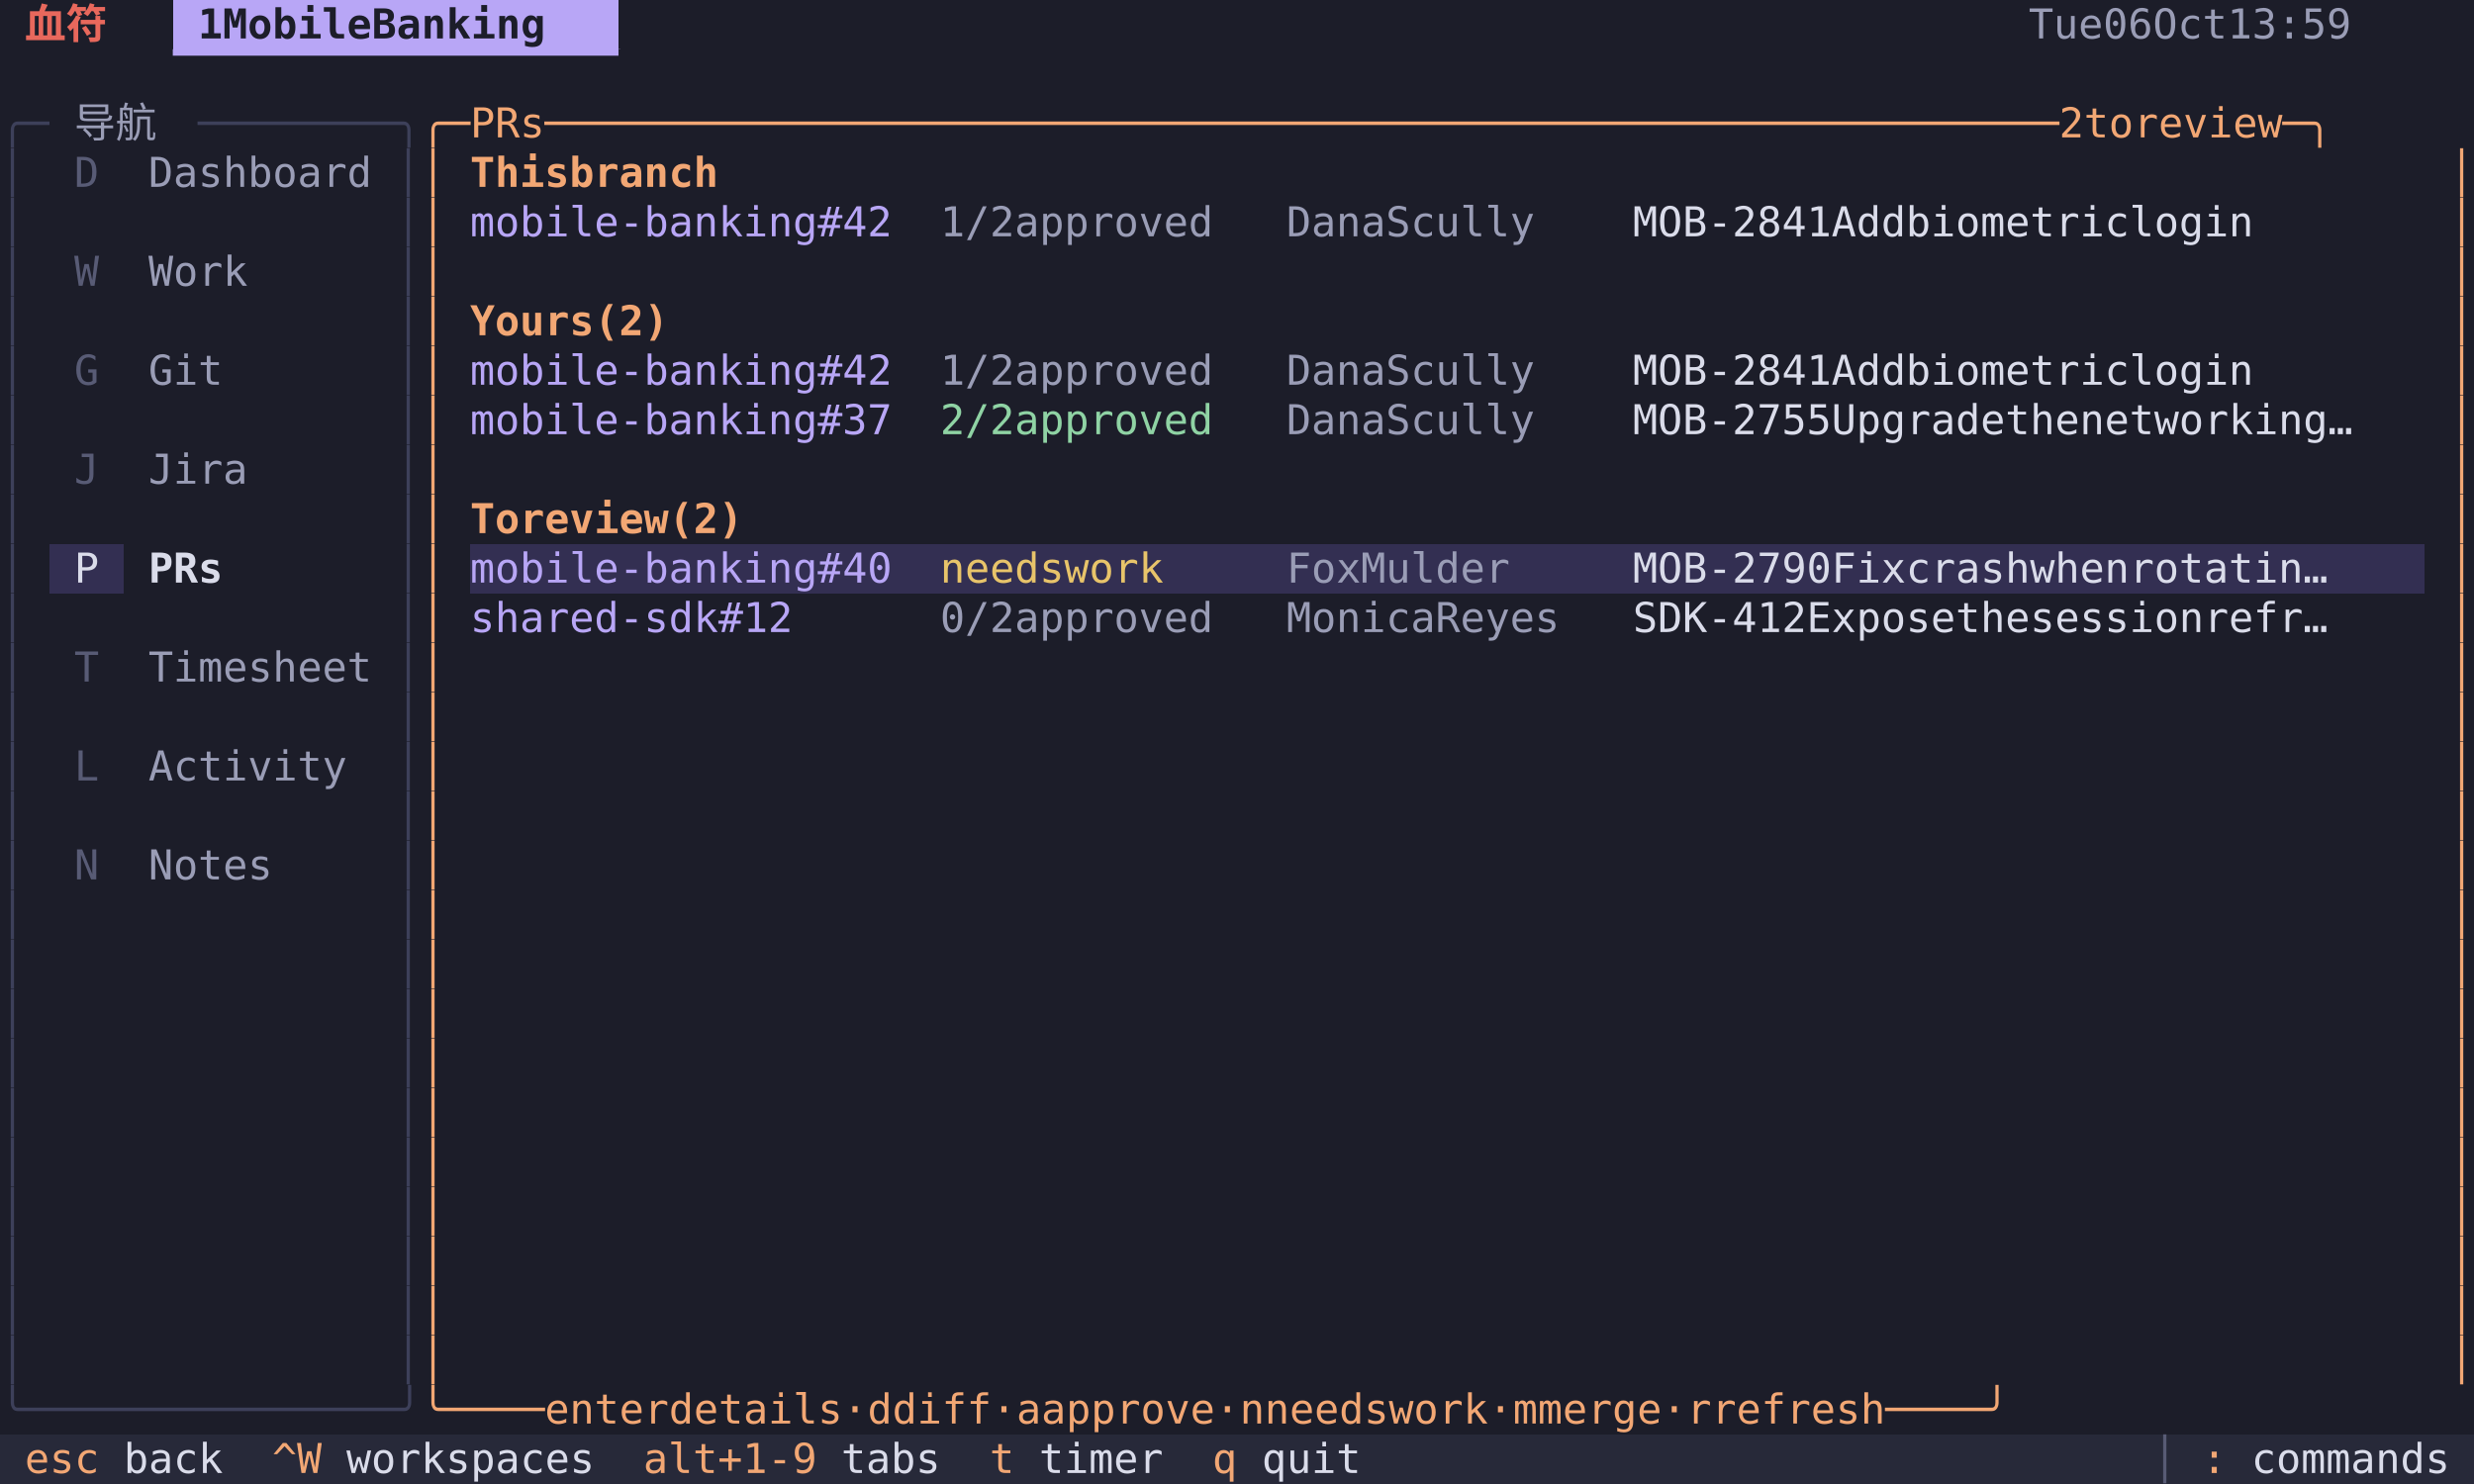
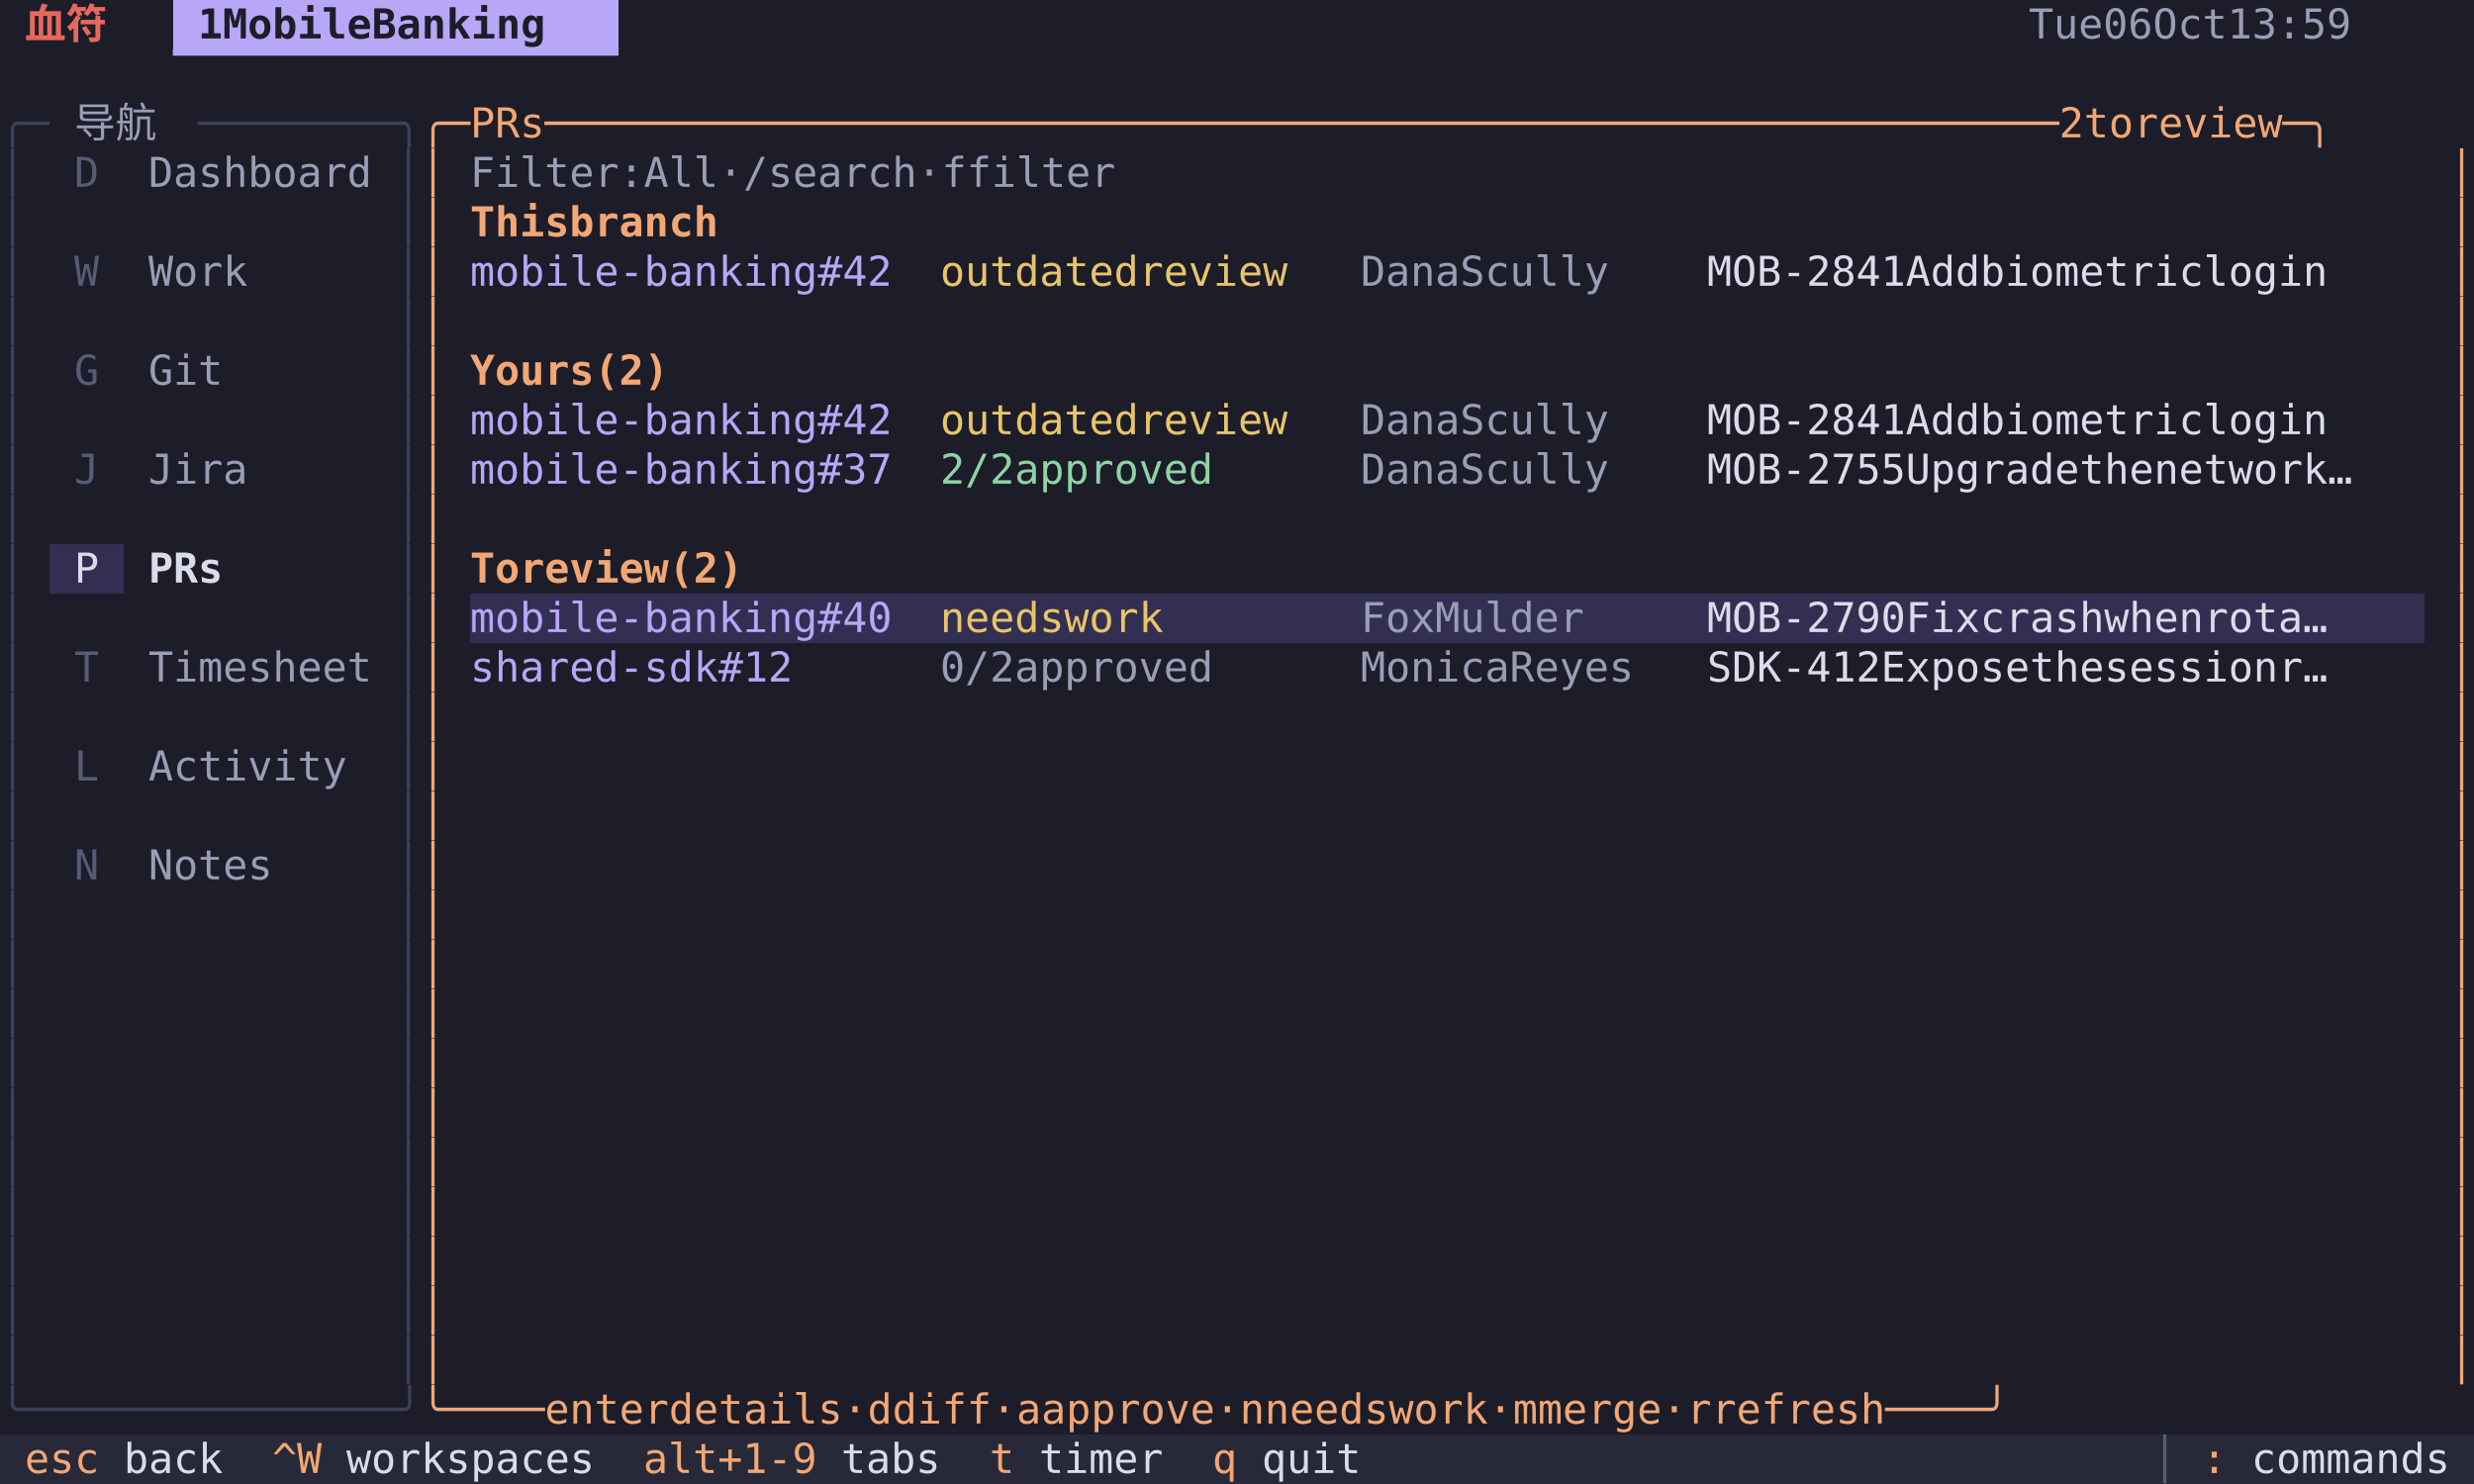
<svg xmlns="http://www.w3.org/2000/svg" width="900" height="540" viewBox="0 0 900 540" font-family="Menlo, 'DejaVu Sans Mono', 'Hiragino Sans GB', 'Noto Sans CJK SC', 'PingFang SC', monospace" font-size="15">
  <rect x="0" y="0" width="9" height="18" fill="#1c1d29" />
  <rect x="9" y="0" width="36" height="18" fill="#1c1d29" />
  <text x="9 27" y="14" fill="#e8685c" font-weight="bold">血符</text>
  <rect x="45" y="0" width="18" height="18" fill="#1c1d29" />
  <rect x="63" y="0" width="162" height="18" fill="#b8a6f6" />
  <text x="72 90 99 108 117 126 135 153 162 171 180 189 198 207" y="14" fill="#1c1d29" font-weight="bold">1MobileBanking</text>
  <rect x="225" y="0" width="513" height="18" fill="#1c1d29" />
  <rect x="738" y="0" width="153" height="18" fill="#1c1d29" />
  <text x="738 747 756 774 783 801 810 819 846 855 864 873 882" y="14" fill="#9a9db6">Tue06Oct13:59</text>
  <rect x="891" y="0" width="9" height="18" fill="#1c1d29" />
  <rect x="0" y="18" width="9" height="18" fill="#1c1d29" />
  <rect x="9" y="18" width="216" height="18" fill="#1c1d29" />
  <text x="63 72 81 90 99 108 117 126 135 144 153 162 171 180 189 198 207 216" y="32" fill="#b8a6f6">▔▔▔▔▔▔▔▔▔▔▔▔▔▔▔▔▔▔</text>
  <rect x="225" y="18" width="675" height="18" fill="#1c1d29" />
  <rect x="0" y="36" width="18" height="18" fill="#1c1d29" />
  <text x="0 9" y="50" fill="#3d405a">╭─</text>
  <rect x="18" y="36" width="54" height="18" fill="#1c1d29" />
  <text x="27 45" y="50" fill="#9a9db6">导航</text>
  <rect x="72" y="36" width="81" height="18" fill="#1c1d29" />
  <text x="72 81 90 99 108 117 126 135 144" y="50" fill="#3d405a">────────╮</text>
  <rect x="153" y="36" width="747" height="18" fill="#1c1d29" />
  <text x="153 162 180 189 198 216 225 234 243 252 261 270 279 288 297 306 315 324 333 342 351 360 369 378 387 396 405 414 423 432 441 450 459 468 477 486 495 504 513 522 531 540 549 558 567 576 585 594 603 612 621 630 639 648 657 666 675 684 693 702 711 720 729 738 747 756 774 792 801 819 828 837 846 855 864 882 891" y="50" fill="#f2a774">╭─PRs─────────────────────────────────────────────────────────────2toreview─╮</text>
  <rect x="0" y="54" width="9" height="18" fill="#1c1d29" />
  <text x="0" y="68" fill="#3d405a">│</text>
  <rect x="9" y="54" width="9" height="18" fill="#1c1d29" />
  <rect x="18" y="54" width="27" height="18" fill="#1c1d29" />
  <text x="27" y="68" fill="#585b75">D</text>
  <rect x="45" y="54" width="90" height="18" fill="#1c1d29" />
  <text x="54 63 72 81 90 99 108 117 126" y="68" fill="#9a9db6">Dashboard</text>
  <rect x="135" y="54" width="9" height="18" fill="#1c1d29" />
  <rect x="144" y="54" width="9" height="18" fill="#1c1d29" />
  <text x="144" y="68" fill="#3d405a">│</text>
  <rect x="153" y="54" width="9" height="18" fill="#1c1d29" />
  <text x="153" y="68" fill="#f2a774">│</text>
  <rect x="162" y="54" width="9" height="18" fill="#1c1d29" />
-   <rect x="171" y="54" width="99" height="18" fill="#1c1d29" />
-   <text x="171 180 189 198 216 225 234 243 252 261" y="68" fill="#f2a774" font-weight="bold">Thisbranch</text>
-   <rect x="270" y="54" width="621" height="18" fill="#1c1d29" />
+   <rect x="171" y="54" width="297" height="18" fill="#1c1d29" />
+   <text x="171 180 189 198 207 216 225 243 252 261 279 297 315 324 333 342 351 360 378 396 414 423 432 441 450 459" y="68" fill="#9a9db6">Filter:All·/search·ffilter</text>
+   <rect x="468" y="54" width="423" height="18" fill="#1c1d29" />
  <rect x="891" y="54" width="9" height="18" fill="#1c1d29" />
  <text x="891" y="68" fill="#f2a774">│</text>
  <rect x="0" y="72" width="9" height="18" fill="#1c1d29" />
  <text x="0" y="86" fill="#3d405a">│</text>
  <rect x="9" y="72" width="135" height="18" fill="#1c1d29" />
  <rect x="144" y="72" width="9" height="18" fill="#1c1d29" />
  <text x="144" y="86" fill="#3d405a">│</text>
  <rect x="153" y="72" width="9" height="18" fill="#1c1d29" />
  <text x="153" y="86" fill="#f2a774">│</text>
  <rect x="162" y="72" width="9" height="18" fill="#1c1d29" />
-   <rect x="171" y="72" width="153" height="18" fill="#1c1d29" />
-   <text x="171 180 189 198 207 216 225 234 243 252 261 270 279 288 297 306 315" y="86" fill="#b8a6f6">mobile-banking#42</text>
-   <rect x="324" y="72" width="18" height="18" fill="#1c1d29" />
-   <rect x="342" y="72" width="108" height="18" fill="#1c1d29" />
-   <text x="342 351 360 378 387 396 405 414 423 432 441" y="86" fill="#9a9db6">1/2approved</text>
-   <rect x="450" y="72" width="18" height="18" fill="#1c1d29" />
-   <rect x="468" y="72" width="108" height="18" fill="#1c1d29" />
-   <text x="468 477 486 495 513 522 531 540 549 558" y="86" fill="#9a9db6">DanaScully</text>
-   <rect x="576" y="72" width="18" height="18" fill="#1c1d29" />
-   <rect x="594" y="72" width="252" height="18" fill="#1c1d29" />
-   <text x="594 603 612 621 630 639 648 657 675 684 693 711 720 729 738 747 756 765 774 783 801 810 819 828 837" y="86" fill="#dadcea">MOB-2841Addbiometriclogin</text>
-   <rect x="846" y="72" width="45" height="18" fill="#1c1d29" />
+   <rect x="171" y="72" width="99" height="18" fill="#1c1d29" />
+   <text x="171 180 189 198 216 225 234 243 252 261" y="86" fill="#f2a774" font-weight="bold">Thisbranch</text>
+   <rect x="270" y="72" width="621" height="18" fill="#1c1d29" />
  <rect x="891" y="72" width="9" height="18" fill="#1c1d29" />
  <text x="891" y="86" fill="#f2a774">│</text>
  <rect x="0" y="90" width="9" height="18" fill="#1c1d29" />
  <text x="0" y="104" fill="#3d405a">│</text>
  <rect x="9" y="90" width="9" height="18" fill="#1c1d29" />
  <rect x="18" y="90" width="27" height="18" fill="#1c1d29" />
  <text x="27" y="104" fill="#585b75">W</text>
  <rect x="45" y="90" width="45" height="18" fill="#1c1d29" />
  <text x="54 63 72 81" y="104" fill="#9a9db6">Work</text>
  <rect x="90" y="90" width="54" height="18" fill="#1c1d29" />
  <rect x="144" y="90" width="9" height="18" fill="#1c1d29" />
  <text x="144" y="104" fill="#3d405a">│</text>
  <rect x="153" y="90" width="9" height="18" fill="#1c1d29" />
  <text x="153" y="104" fill="#f2a774">│</text>
  <rect x="162" y="90" width="9" height="18" fill="#1c1d29" />
-   <rect x="171" y="90" width="9" height="18" fill="#1c1d29" />
-   <rect x="180" y="90" width="711" height="18" fill="#1c1d29" />
+   <rect x="171" y="90" width="153" height="18" fill="#1c1d29" />
+   <text x="171 180 189 198 207 216 225 234 243 252 261 270 279 288 297 306 315" y="104" fill="#b8a6f6">mobile-banking#42</text>
+   <rect x="324" y="90" width="18" height="18" fill="#1c1d29" />
+   <rect x="342" y="90" width="135" height="18" fill="#1c1d29" />
+   <text x="342 351 360 369 378 387 396 405 423 432 441 450 459 468" y="104" fill="#e8c46a">outdatedreview</text>
+   <rect x="477" y="90" width="18" height="18" fill="#1c1d29" />
+   <rect x="495" y="90" width="108" height="18" fill="#1c1d29" />
+   <text x="495 504 513 522 540 549 558 567 576 585" y="104" fill="#9a9db6">DanaScully</text>
+   <rect x="603" y="90" width="18" height="18" fill="#1c1d29" />
+   <rect x="621" y="90" width="252" height="18" fill="#1c1d29" />
+   <text x="621 630 639 648 657 666 675 684 702 711 720 738 747 756 765 774 783 792 801 810 828 837 846 855 864" y="104" fill="#dadcea">MOB-2841Addbiometriclogin</text>
+   <rect x="873" y="90" width="18" height="18" fill="#1c1d29" />
  <rect x="891" y="90" width="9" height="18" fill="#1c1d29" />
  <text x="891" y="104" fill="#f2a774">│</text>
  <rect x="0" y="108" width="9" height="18" fill="#1c1d29" />
  <text x="0" y="122" fill="#3d405a">│</text>
  <rect x="9" y="108" width="135" height="18" fill="#1c1d29" />
  <rect x="144" y="108" width="9" height="18" fill="#1c1d29" />
  <text x="144" y="122" fill="#3d405a">│</text>
  <rect x="153" y="108" width="9" height="18" fill="#1c1d29" />
  <text x="153" y="122" fill="#f2a774">│</text>
  <rect x="162" y="108" width="9" height="18" fill="#1c1d29" />
-   <rect x="171" y="108" width="81" height="18" fill="#1c1d29" />
-   <text x="171 180 189 198 207 225 234 243" y="122" fill="#f2a774" font-weight="bold">Yours(2)</text>
-   <rect x="252" y="108" width="639" height="18" fill="#1c1d29" />
+   <rect x="171" y="108" width="9" height="18" fill="#1c1d29" />
+   <rect x="180" y="108" width="711" height="18" fill="#1c1d29" />
  <rect x="891" y="108" width="9" height="18" fill="#1c1d29" />
  <text x="891" y="122" fill="#f2a774">│</text>
  <rect x="0" y="126" width="9" height="18" fill="#1c1d29" />
  <text x="0" y="140" fill="#3d405a">│</text>
  <rect x="9" y="126" width="9" height="18" fill="#1c1d29" />
  <rect x="18" y="126" width="27" height="18" fill="#1c1d29" />
  <text x="27" y="140" fill="#585b75">G</text>
  <rect x="45" y="126" width="36" height="18" fill="#1c1d29" />
  <text x="54 63 72" y="140" fill="#9a9db6">Git</text>
  <rect x="81" y="126" width="63" height="18" fill="#1c1d29" />
  <rect x="144" y="126" width="9" height="18" fill="#1c1d29" />
  <text x="144" y="140" fill="#3d405a">│</text>
  <rect x="153" y="126" width="9" height="18" fill="#1c1d29" />
  <text x="153" y="140" fill="#f2a774">│</text>
  <rect x="162" y="126" width="9" height="18" fill="#1c1d29" />
-   <rect x="171" y="126" width="153" height="18" fill="#1c1d29" />
-   <text x="171 180 189 198 207 216 225 234 243 252 261 270 279 288 297 306 315" y="140" fill="#b8a6f6">mobile-banking#42</text>
-   <rect x="324" y="126" width="18" height="18" fill="#1c1d29" />
-   <rect x="342" y="126" width="108" height="18" fill="#1c1d29" />
-   <text x="342 351 360 378 387 396 405 414 423 432 441" y="140" fill="#9a9db6">1/2approved</text>
-   <rect x="450" y="126" width="18" height="18" fill="#1c1d29" />
-   <rect x="468" y="126" width="108" height="18" fill="#1c1d29" />
-   <text x="468 477 486 495 513 522 531 540 549 558" y="140" fill="#9a9db6">DanaScully</text>
-   <rect x="576" y="126" width="18" height="18" fill="#1c1d29" />
-   <rect x="594" y="126" width="252" height="18" fill="#1c1d29" />
-   <text x="594 603 612 621 630 639 648 657 675 684 693 711 720 729 738 747 756 765 774 783 801 810 819 828 837" y="140" fill="#dadcea">MOB-2841Addbiometriclogin</text>
-   <rect x="846" y="126" width="45" height="18" fill="#1c1d29" />
+   <rect x="171" y="126" width="81" height="18" fill="#1c1d29" />
+   <text x="171 180 189 198 207 225 234 243" y="140" fill="#f2a774" font-weight="bold">Yours(2)</text>
+   <rect x="252" y="126" width="639" height="18" fill="#1c1d29" />
  <rect x="891" y="126" width="9" height="18" fill="#1c1d29" />
  <text x="891" y="140" fill="#f2a774">│</text>
  <rect x="0" y="144" width="9" height="18" fill="#1c1d29" />
  <text x="0" y="158" fill="#3d405a">│</text>
  <rect x="9" y="144" width="135" height="18" fill="#1c1d29" />
  <rect x="144" y="144" width="9" height="18" fill="#1c1d29" />
  <text x="144" y="158" fill="#3d405a">│</text>
  <rect x="153" y="144" width="9" height="18" fill="#1c1d29" />
  <text x="153" y="158" fill="#f2a774">│</text>
  <rect x="162" y="144" width="9" height="18" fill="#1c1d29" />
  <rect x="171" y="144" width="153" height="18" fill="#1c1d29" />
-   <text x="171 180 189 198 207 216 225 234 243 252 261 270 279 288 297 306 315" y="158" fill="#b8a6f6">mobile-banking#37</text>
+   <text x="171 180 189 198 207 216 225 234 243 252 261 270 279 288 297 306 315" y="158" fill="#b8a6f6">mobile-banking#42</text>
  <rect x="324" y="144" width="18" height="18" fill="#1c1d29" />
-   <rect x="342" y="144" width="108" height="18" fill="#1c1d29" />
-   <text x="342 351 360 378 387 396 405 414 423 432 441" y="158" fill="#8fd3a4">2/2approved</text>
-   <rect x="450" y="144" width="18" height="18" fill="#1c1d29" />
-   <rect x="468" y="144" width="108" height="18" fill="#1c1d29" />
-   <text x="468 477 486 495 513 522 531 540 549 558" y="158" fill="#9a9db6">DanaScully</text>
-   <rect x="576" y="144" width="18" height="18" fill="#1c1d29" />
-   <rect x="594" y="144" width="288" height="18" fill="#1c1d29" />
-   <text x="594 603 612 621 630 639 648 657 675 684 693 702 711 720 729 747 756 765 783 792 801 810 819 828 837 846 855 864 873" y="158" fill="#dadcea">MOB-2755Upgradethenetworking…</text>
-   <rect x="882" y="144" width="9" height="18" fill="#1c1d29" />
+   <rect x="342" y="144" width="135" height="18" fill="#1c1d29" />
+   <text x="342 351 360 369 378 387 396 405 423 432 441 450 459 468" y="158" fill="#e8c46a">outdatedreview</text>
+   <rect x="477" y="144" width="18" height="18" fill="#1c1d29" />
+   <rect x="495" y="144" width="108" height="18" fill="#1c1d29" />
+   <text x="495 504 513 522 540 549 558 567 576 585" y="158" fill="#9a9db6">DanaScully</text>
+   <rect x="603" y="144" width="18" height="18" fill="#1c1d29" />
+   <rect x="621" y="144" width="252" height="18" fill="#1c1d29" />
+   <text x="621 630 639 648 657 666 675 684 702 711 720 738 747 756 765 774 783 792 801 810 828 837 846 855 864" y="158" fill="#dadcea">MOB-2841Addbiometriclogin</text>
+   <rect x="873" y="144" width="18" height="18" fill="#1c1d29" />
  <rect x="891" y="144" width="9" height="18" fill="#1c1d29" />
  <text x="891" y="158" fill="#f2a774">│</text>
  <rect x="0" y="162" width="9" height="18" fill="#1c1d29" />
  <text x="0" y="176" fill="#3d405a">│</text>
  <rect x="9" y="162" width="9" height="18" fill="#1c1d29" />
  <rect x="18" y="162" width="27" height="18" fill="#1c1d29" />
  <text x="27" y="176" fill="#585b75">J</text>
  <rect x="45" y="162" width="45" height="18" fill="#1c1d29" />
  <text x="54 63 72 81" y="176" fill="#9a9db6">Jira</text>
  <rect x="90" y="162" width="54" height="18" fill="#1c1d29" />
  <rect x="144" y="162" width="9" height="18" fill="#1c1d29" />
  <text x="144" y="176" fill="#3d405a">│</text>
  <rect x="153" y="162" width="9" height="18" fill="#1c1d29" />
  <text x="153" y="176" fill="#f2a774">│</text>
  <rect x="162" y="162" width="9" height="18" fill="#1c1d29" />
-   <rect x="171" y="162" width="9" height="18" fill="#1c1d29" />
-   <rect x="180" y="162" width="711" height="18" fill="#1c1d29" />
+   <rect x="171" y="162" width="153" height="18" fill="#1c1d29" />
+   <text x="171 180 189 198 207 216 225 234 243 252 261 270 279 288 297 306 315" y="176" fill="#b8a6f6">mobile-banking#37</text>
+   <rect x="324" y="162" width="18" height="18" fill="#1c1d29" />
+   <rect x="342" y="162" width="135" height="18" fill="#1c1d29" />
+   <text x="342 351 360 378 387 396 405 414 423 432 441" y="176" fill="#8fd3a4">2/2approved</text>
+   <rect x="477" y="162" width="18" height="18" fill="#1c1d29" />
+   <rect x="495" y="162" width="108" height="18" fill="#1c1d29" />
+   <text x="495 504 513 522 540 549 558 567 576 585" y="176" fill="#9a9db6">DanaScully</text>
+   <rect x="603" y="162" width="18" height="18" fill="#1c1d29" />
+   <rect x="621" y="162" width="261" height="18" fill="#1c1d29" />
+   <text x="621 630 639 648 657 666 675 684 702 711 720 729 738 747 756 774 783 792 810 819 828 837 846 855 864 873" y="176" fill="#dadcea">MOB-2755Upgradethenetwork…</text>
+   <rect x="882" y="162" width="9" height="18" fill="#1c1d29" />
  <rect x="891" y="162" width="9" height="18" fill="#1c1d29" />
  <text x="891" y="176" fill="#f2a774">│</text>
  <rect x="0" y="180" width="9" height="18" fill="#1c1d29" />
  <text x="0" y="194" fill="#3d405a">│</text>
  <rect x="9" y="180" width="135" height="18" fill="#1c1d29" />
  <rect x="144" y="180" width="9" height="18" fill="#1c1d29" />
  <text x="144" y="194" fill="#3d405a">│</text>
  <rect x="153" y="180" width="9" height="18" fill="#1c1d29" />
  <text x="153" y="194" fill="#f2a774">│</text>
  <rect x="162" y="180" width="9" height="18" fill="#1c1d29" />
-   <rect x="171" y="180" width="117" height="18" fill="#1c1d29" />
-   <text x="171 180 198 207 216 225 234 243 261 270 279" y="194" fill="#f2a774" font-weight="bold">Toreview(2)</text>
-   <rect x="288" y="180" width="603" height="18" fill="#1c1d29" />
+   <rect x="171" y="180" width="9" height="18" fill="#1c1d29" />
+   <rect x="180" y="180" width="711" height="18" fill="#1c1d29" />
  <rect x="891" y="180" width="9" height="18" fill="#1c1d29" />
  <text x="891" y="194" fill="#f2a774">│</text>
  <rect x="0" y="198" width="9" height="18" fill="#1c1d29" />
  <text x="0" y="212" fill="#3d405a">│</text>
  <rect x="9" y="198" width="9" height="18" fill="#1c1d29" />
  <rect x="18" y="198" width="27" height="18" fill="#332f52" />
  <text x="27" y="212" fill="#dadcea">P</text>
  <rect x="45" y="198" width="36" height="18" fill="#1c1d29" />
  <text x="54 63 72" y="212" fill="#dadcea" font-weight="bold">PRs</text>
  <rect x="81" y="198" width="63" height="18" fill="#1c1d29" />
  <rect x="144" y="198" width="9" height="18" fill="#1c1d29" />
  <text x="144" y="212" fill="#3d405a">│</text>
  <rect x="153" y="198" width="9" height="18" fill="#1c1d29" />
  <text x="153" y="212" fill="#f2a774">│</text>
  <rect x="162" y="198" width="9" height="18" fill="#1c1d29" />
-   <rect x="171" y="198" width="153" height="18" fill="#332f52" />
-   <text x="171 180 189 198 207 216 225 234 243 252 261 270 279 288 297 306 315" y="212" fill="#b8a6f6">mobile-banking#40</text>
-   <rect x="324" y="198" width="18" height="18" fill="#332f52" />
-   <rect x="342" y="198" width="108" height="18" fill="#332f52" />
-   <text x="342 351 360 369 378 396 405 414 423" y="212" fill="#e8c46a">needswork</text>
-   <rect x="450" y="198" width="18" height="18" fill="#332f52" />
-   <rect x="468" y="198" width="108" height="18" fill="#332f52" />
-   <text x="468 477 486 504 513 522 531 540 549" y="212" fill="#9a9db6">FoxMulder</text>
-   <rect x="576" y="198" width="18" height="18" fill="#332f52" />
-   <rect x="594" y="198" width="288" height="18" fill="#332f52" />
-   <text x="594 603 612 621 630 639 648 657 675 684 693 711 720 729 738 747 765 774 783 792 810 819 828 837 846 855 864 873" y="212" fill="#dadcea">MOB-2790Fixcrashwhenrotatin…</text>
-   <rect x="882" y="198" width="9" height="18" fill="#1c1d29" />
+   <rect x="171" y="198" width="117" height="18" fill="#1c1d29" />
+   <text x="171 180 198 207 216 225 234 243 261 270 279" y="212" fill="#f2a774" font-weight="bold">Toreview(2)</text>
+   <rect x="288" y="198" width="603" height="18" fill="#1c1d29" />
  <rect x="891" y="198" width="9" height="18" fill="#1c1d29" />
  <text x="891" y="212" fill="#f2a774">│</text>
  <rect x="0" y="216" width="9" height="18" fill="#1c1d29" />
  <text x="0" y="230" fill="#3d405a">│</text>
  <rect x="9" y="216" width="135" height="18" fill="#1c1d29" />
  <rect x="144" y="216" width="9" height="18" fill="#1c1d29" />
  <text x="144" y="230" fill="#3d405a">│</text>
  <rect x="153" y="216" width="9" height="18" fill="#1c1d29" />
  <text x="153" y="230" fill="#f2a774">│</text>
  <rect x="162" y="216" width="9" height="18" fill="#1c1d29" />
-   <rect x="171" y="216" width="153" height="18" fill="#1c1d29" />
-   <text x="171 180 189 198 207 216 225 234 243 252 261 270 279" y="230" fill="#b8a6f6">shared-sdk#12</text>
-   <rect x="324" y="216" width="18" height="18" fill="#1c1d29" />
-   <rect x="342" y="216" width="108" height="18" fill="#1c1d29" />
-   <text x="342 351 360 378 387 396 405 414 423 432 441" y="230" fill="#9a9db6">0/2approved</text>
-   <rect x="450" y="216" width="18" height="18" fill="#1c1d29" />
-   <rect x="468" y="216" width="108" height="18" fill="#1c1d29" />
-   <text x="468 477 486 495 504 513 531 540 549 558 567" y="230" fill="#9a9db6">MonicaReyes</text>
-   <rect x="576" y="216" width="18" height="18" fill="#1c1d29" />
-   <rect x="594" y="216" width="288" height="18" fill="#1c1d29" />
-   <text x="594 603 612 621 630 639 648 666 675 684 693 702 711 729 738 747 765 774 783 792 801 810 819 837 846 855 864 873" y="230" fill="#dadcea">SDK-412Exposethesessionrefr…</text>
+   <rect x="171" y="216" width="153" height="18" fill="#332f52" />
+   <text x="171 180 189 198 207 216 225 234 243 252 261 270 279 288 297 306 315" y="230" fill="#b8a6f6">mobile-banking#40</text>
+   <rect x="324" y="216" width="18" height="18" fill="#332f52" />
+   <rect x="342" y="216" width="135" height="18" fill="#332f52" />
+   <text x="342 351 360 369 378 396 405 414 423" y="230" fill="#e8c46a">needswork</text>
+   <rect x="477" y="216" width="18" height="18" fill="#332f52" />
+   <rect x="495" y="216" width="108" height="18" fill="#332f52" />
+   <text x="495 504 513 531 540 549 558 567 576" y="230" fill="#9a9db6">FoxMulder</text>
+   <rect x="603" y="216" width="18" height="18" fill="#332f52" />
+   <rect x="621" y="216" width="261" height="18" fill="#332f52" />
+   <text x="621 630 639 648 657 666 675 684 702 711 720 738 747 756 765 774 792 801 810 819 837 846 855 864 873" y="230" fill="#dadcea">MOB-2790Fixcrashwhenrota…</text>
  <rect x="882" y="216" width="9" height="18" fill="#1c1d29" />
  <rect x="891" y="216" width="9" height="18" fill="#1c1d29" />
  <text x="891" y="230" fill="#f2a774">│</text>
  <rect x="0" y="234" width="9" height="18" fill="#1c1d29" />
  <text x="0" y="248" fill="#3d405a">│</text>
  <rect x="9" y="234" width="9" height="18" fill="#1c1d29" />
  <rect x="18" y="234" width="27" height="18" fill="#1c1d29" />
  <text x="27" y="248" fill="#585b75">T</text>
  <rect x="45" y="234" width="90" height="18" fill="#1c1d29" />
  <text x="54 63 72 81 90 99 108 117 126" y="248" fill="#9a9db6">Timesheet</text>
  <rect x="135" y="234" width="9" height="18" fill="#1c1d29" />
  <rect x="144" y="234" width="9" height="18" fill="#1c1d29" />
  <text x="144" y="248" fill="#3d405a">│</text>
  <rect x="153" y="234" width="9" height="18" fill="#1c1d29" />
  <text x="153" y="248" fill="#f2a774">│</text>
-   <rect x="162" y="234" width="729" height="18" fill="#1c1d29" />
+   <rect x="162" y="234" width="9" height="18" fill="#1c1d29" />
+   <rect x="171" y="234" width="153" height="18" fill="#1c1d29" />
+   <text x="171 180 189 198 207 216 225 234 243 252 261 270 279" y="248" fill="#b8a6f6">shared-sdk#12</text>
+   <rect x="324" y="234" width="18" height="18" fill="#1c1d29" />
+   <rect x="342" y="234" width="135" height="18" fill="#1c1d29" />
+   <text x="342 351 360 378 387 396 405 414 423 432 441" y="248" fill="#9a9db6">0/2approved</text>
+   <rect x="477" y="234" width="18" height="18" fill="#1c1d29" />
+   <rect x="495" y="234" width="108" height="18" fill="#1c1d29" />
+   <text x="495 504 513 522 531 540 558 567 576 585 594" y="248" fill="#9a9db6">MonicaReyes</text>
+   <rect x="603" y="234" width="18" height="18" fill="#1c1d29" />
+   <rect x="621" y="234" width="261" height="18" fill="#1c1d29" />
+   <text x="621 630 639 648 657 666 675 693 702 711 720 729 738 756 765 774 792 801 810 819 828 837 846 864 873" y="248" fill="#dadcea">SDK-412Exposethesessionr…</text>
+   <rect x="882" y="234" width="9" height="18" fill="#1c1d29" />
  <rect x="891" y="234" width="9" height="18" fill="#1c1d29" />
  <text x="891" y="248" fill="#f2a774">│</text>
  <rect x="0" y="252" width="9" height="18" fill="#1c1d29" />
  <text x="0" y="266" fill="#3d405a">│</text>
  <rect x="9" y="252" width="135" height="18" fill="#1c1d29" />
  <rect x="144" y="252" width="9" height="18" fill="#1c1d29" />
  <text x="144" y="266" fill="#3d405a">│</text>
  <rect x="153" y="252" width="9" height="18" fill="#1c1d29" />
  <text x="153" y="266" fill="#f2a774">│</text>
  <rect x="162" y="252" width="729" height="18" fill="#1c1d29" />
  <rect x="891" y="252" width="9" height="18" fill="#1c1d29" />
  <text x="891" y="266" fill="#f2a774">│</text>
  <rect x="0" y="270" width="9" height="18" fill="#1c1d29" />
  <text x="0" y="284" fill="#3d405a">│</text>
  <rect x="9" y="270" width="9" height="18" fill="#1c1d29" />
  <rect x="18" y="270" width="27" height="18" fill="#1c1d29" />
  <text x="27" y="284" fill="#585b75">L</text>
  <rect x="45" y="270" width="81" height="18" fill="#1c1d29" />
  <text x="54 63 72 81 90 99 108 117" y="284" fill="#9a9db6">Activity</text>
  <rect x="126" y="270" width="18" height="18" fill="#1c1d29" />
  <rect x="144" y="270" width="9" height="18" fill="#1c1d29" />
  <text x="144" y="284" fill="#3d405a">│</text>
  <rect x="153" y="270" width="9" height="18" fill="#1c1d29" />
  <text x="153" y="284" fill="#f2a774">│</text>
  <rect x="162" y="270" width="729" height="18" fill="#1c1d29" />
  <rect x="891" y="270" width="9" height="18" fill="#1c1d29" />
  <text x="891" y="284" fill="#f2a774">│</text>
  <rect x="0" y="288" width="9" height="18" fill="#1c1d29" />
  <text x="0" y="302" fill="#3d405a">│</text>
  <rect x="9" y="288" width="135" height="18" fill="#1c1d29" />
  <rect x="144" y="288" width="9" height="18" fill="#1c1d29" />
  <text x="144" y="302" fill="#3d405a">│</text>
  <rect x="153" y="288" width="9" height="18" fill="#1c1d29" />
  <text x="153" y="302" fill="#f2a774">│</text>
  <rect x="162" y="288" width="729" height="18" fill="#1c1d29" />
  <rect x="891" y="288" width="9" height="18" fill="#1c1d29" />
  <text x="891" y="302" fill="#f2a774">│</text>
  <rect x="0" y="306" width="9" height="18" fill="#1c1d29" />
  <text x="0" y="320" fill="#3d405a">│</text>
  <rect x="9" y="306" width="9" height="18" fill="#1c1d29" />
  <rect x="18" y="306" width="27" height="18" fill="#1c1d29" />
  <text x="27" y="320" fill="#585b75">N</text>
  <rect x="45" y="306" width="54" height="18" fill="#1c1d29" />
  <text x="54 63 72 81 90" y="320" fill="#9a9db6">Notes</text>
  <rect x="99" y="306" width="45" height="18" fill="#1c1d29" />
  <rect x="144" y="306" width="9" height="18" fill="#1c1d29" />
  <text x="144" y="320" fill="#3d405a">│</text>
  <rect x="153" y="306" width="9" height="18" fill="#1c1d29" />
  <text x="153" y="320" fill="#f2a774">│</text>
  <rect x="162" y="306" width="729" height="18" fill="#1c1d29" />
  <rect x="891" y="306" width="9" height="18" fill="#1c1d29" />
  <text x="891" y="320" fill="#f2a774">│</text>
  <rect x="0" y="324" width="9" height="18" fill="#1c1d29" />
  <text x="0" y="338" fill="#3d405a">│</text>
  <rect x="9" y="324" width="135" height="18" fill="#1c1d29" />
  <rect x="144" y="324" width="9" height="18" fill="#1c1d29" />
  <text x="144" y="338" fill="#3d405a">│</text>
  <rect x="153" y="324" width="9" height="18" fill="#1c1d29" />
  <text x="153" y="338" fill="#f2a774">│</text>
  <rect x="162" y="324" width="729" height="18" fill="#1c1d29" />
  <rect x="891" y="324" width="9" height="18" fill="#1c1d29" />
  <text x="891" y="338" fill="#f2a774">│</text>
  <rect x="0" y="342" width="9" height="18" fill="#1c1d29" />
  <text x="0" y="356" fill="#3d405a">│</text>
  <rect x="9" y="342" width="135" height="18" fill="#1c1d29" />
  <rect x="144" y="342" width="9" height="18" fill="#1c1d29" />
  <text x="144" y="356" fill="#3d405a">│</text>
  <rect x="153" y="342" width="9" height="18" fill="#1c1d29" />
  <text x="153" y="356" fill="#f2a774">│</text>
  <rect x="162" y="342" width="729" height="18" fill="#1c1d29" />
  <rect x="891" y="342" width="9" height="18" fill="#1c1d29" />
  <text x="891" y="356" fill="#f2a774">│</text>
  <rect x="0" y="360" width="9" height="18" fill="#1c1d29" />
  <text x="0" y="374" fill="#3d405a">│</text>
  <rect x="9" y="360" width="135" height="18" fill="#1c1d29" />
  <rect x="144" y="360" width="9" height="18" fill="#1c1d29" />
  <text x="144" y="374" fill="#3d405a">│</text>
  <rect x="153" y="360" width="9" height="18" fill="#1c1d29" />
  <text x="153" y="374" fill="#f2a774">│</text>
  <rect x="162" y="360" width="729" height="18" fill="#1c1d29" />
  <rect x="891" y="360" width="9" height="18" fill="#1c1d29" />
  <text x="891" y="374" fill="#f2a774">│</text>
  <rect x="0" y="378" width="9" height="18" fill="#1c1d29" />
  <text x="0" y="392" fill="#3d405a">│</text>
  <rect x="9" y="378" width="135" height="18" fill="#1c1d29" />
  <rect x="144" y="378" width="9" height="18" fill="#1c1d29" />
  <text x="144" y="392" fill="#3d405a">│</text>
  <rect x="153" y="378" width="9" height="18" fill="#1c1d29" />
  <text x="153" y="392" fill="#f2a774">│</text>
  <rect x="162" y="378" width="729" height="18" fill="#1c1d29" />
  <rect x="891" y="378" width="9" height="18" fill="#1c1d29" />
  <text x="891" y="392" fill="#f2a774">│</text>
  <rect x="0" y="396" width="9" height="18" fill="#1c1d29" />
  <text x="0" y="410" fill="#3d405a">│</text>
  <rect x="9" y="396" width="135" height="18" fill="#1c1d29" />
  <rect x="144" y="396" width="9" height="18" fill="#1c1d29" />
  <text x="144" y="410" fill="#3d405a">│</text>
  <rect x="153" y="396" width="9" height="18" fill="#1c1d29" />
  <text x="153" y="410" fill="#f2a774">│</text>
  <rect x="162" y="396" width="729" height="18" fill="#1c1d29" />
  <rect x="891" y="396" width="9" height="18" fill="#1c1d29" />
  <text x="891" y="410" fill="#f2a774">│</text>
  <rect x="0" y="414" width="9" height="18" fill="#1c1d29" />
  <text x="0" y="428" fill="#3d405a">│</text>
  <rect x="9" y="414" width="135" height="18" fill="#1c1d29" />
  <rect x="144" y="414" width="9" height="18" fill="#1c1d29" />
  <text x="144" y="428" fill="#3d405a">│</text>
  <rect x="153" y="414" width="9" height="18" fill="#1c1d29" />
  <text x="153" y="428" fill="#f2a774">│</text>
  <rect x="162" y="414" width="729" height="18" fill="#1c1d29" />
  <rect x="891" y="414" width="9" height="18" fill="#1c1d29" />
  <text x="891" y="428" fill="#f2a774">│</text>
  <rect x="0" y="432" width="9" height="18" fill="#1c1d29" />
  <text x="0" y="446" fill="#3d405a">│</text>
  <rect x="9" y="432" width="135" height="18" fill="#1c1d29" />
  <rect x="144" y="432" width="9" height="18" fill="#1c1d29" />
  <text x="144" y="446" fill="#3d405a">│</text>
  <rect x="153" y="432" width="9" height="18" fill="#1c1d29" />
  <text x="153" y="446" fill="#f2a774">│</text>
  <rect x="162" y="432" width="729" height="18" fill="#1c1d29" />
  <rect x="891" y="432" width="9" height="18" fill="#1c1d29" />
  <text x="891" y="446" fill="#f2a774">│</text>
  <rect x="0" y="450" width="9" height="18" fill="#1c1d29" />
  <text x="0" y="464" fill="#3d405a">│</text>
  <rect x="9" y="450" width="135" height="18" fill="#1c1d29" />
  <rect x="144" y="450" width="9" height="18" fill="#1c1d29" />
  <text x="144" y="464" fill="#3d405a">│</text>
  <rect x="153" y="450" width="9" height="18" fill="#1c1d29" />
  <text x="153" y="464" fill="#f2a774">│</text>
  <rect x="162" y="450" width="729" height="18" fill="#1c1d29" />
  <rect x="891" y="450" width="9" height="18" fill="#1c1d29" />
  <text x="891" y="464" fill="#f2a774">│</text>
  <rect x="0" y="468" width="9" height="18" fill="#1c1d29" />
  <text x="0" y="482" fill="#3d405a">│</text>
  <rect x="9" y="468" width="135" height="18" fill="#1c1d29" />
  <rect x="144" y="468" width="9" height="18" fill="#1c1d29" />
  <text x="144" y="482" fill="#3d405a">│</text>
  <rect x="153" y="468" width="9" height="18" fill="#1c1d29" />
  <text x="153" y="482" fill="#f2a774">│</text>
  <rect x="162" y="468" width="729" height="18" fill="#1c1d29" />
  <rect x="891" y="468" width="9" height="18" fill="#1c1d29" />
  <text x="891" y="482" fill="#f2a774">│</text>
  <rect x="0" y="486" width="9" height="18" fill="#1c1d29" />
  <text x="0" y="500" fill="#3d405a">│</text>
  <rect x="9" y="486" width="135" height="18" fill="#1c1d29" />
  <rect x="144" y="486" width="9" height="18" fill="#1c1d29" />
  <text x="144" y="500" fill="#3d405a">│</text>
  <rect x="153" y="486" width="9" height="18" fill="#1c1d29" />
  <text x="153" y="500" fill="#f2a774">│</text>
  <rect x="162" y="486" width="729" height="18" fill="#1c1d29" />
  <rect x="891" y="486" width="9" height="18" fill="#1c1d29" />
  <text x="891" y="500" fill="#f2a774">│</text>
  <rect x="0" y="504" width="153" height="18" fill="#1c1d29" />
  <text x="0 9 18 27 36 45 54 63 72 81 90 99 108 117 126 135 144" y="518" fill="#3d405a">╰───────────────╯</text>
  <rect x="153" y="504" width="747" height="18" fill="#1c1d29" />
  <text x="153 162 171 180 189 207 216 225 234 243 261 270 279 288 297 306 315 333 351 369 378 387 396 414 432 450 459 468 477 486 495 504 522 540 558 567 576 585 594 612 621 630 639 657 675 693 702 711 720 729 747 765 783 792 801 810 819 828 837 855 864 873 882 891" y="518" fill="#f2a774">╰────enterdetails·ddiff·aapprove·nneedswork·mmerge·rrefresh────╯</text>
  <rect x="0" y="522" width="36" height="18" fill="#272939" />
  <text x="9 18 27" y="536" fill="#f2a774">esc</text>
  <rect x="36" y="522" width="54" height="18" fill="#272939" />
  <text x="45 54 63 72" y="536" fill="#dadcea">back</text>
  <rect x="90" y="522" width="27" height="18" fill="#272939" />
  <text x="99 108" y="536" fill="#f2a774">^W</text>
  <rect x="117" y="522" width="108" height="18" fill="#272939" />
  <text x="126 135 144 153 162 171 180 189 198 207" y="536" fill="#dadcea">workspaces</text>
  <rect x="225" y="522" width="72" height="18" fill="#272939" />
  <text x="234 243 252 261 270 279 288" y="536" fill="#f2a774">alt+1-9</text>
  <rect x="297" y="522" width="54" height="18" fill="#272939" />
  <text x="306 315 324 333" y="536" fill="#dadcea">tabs</text>
  <rect x="351" y="522" width="18" height="18" fill="#272939" />
  <text x="360" y="536" fill="#f2a774">t</text>
  <rect x="369" y="522" width="63" height="18" fill="#272939" />
  <text x="378 387 396 405 414" y="536" fill="#dadcea">timer</text>
  <rect x="432" y="522" width="18" height="18" fill="#272939" />
  <text x="441" y="536" fill="#f2a774">q</text>
  <rect x="450" y="522" width="54" height="18" fill="#272939" />
  <text x="459 468 477 486" y="536" fill="#dadcea">quit</text>
  <rect x="504" y="522" width="279" height="18" fill="#272939" />
  <rect x="783" y="522" width="18" height="18" fill="#272939" />
  <text x="783" y="536" fill="#585b75">│</text>
  <rect x="801" y="522" width="9" height="18" fill="#272939" />
  <text x="801" y="536" fill="#f2a774">:</text>
  <rect x="810" y="522" width="90" height="18" fill="#272939" />
  <text x="819 828 837 846 855 864 873 882" y="536" fill="#dadcea">commands</text>
</svg>
